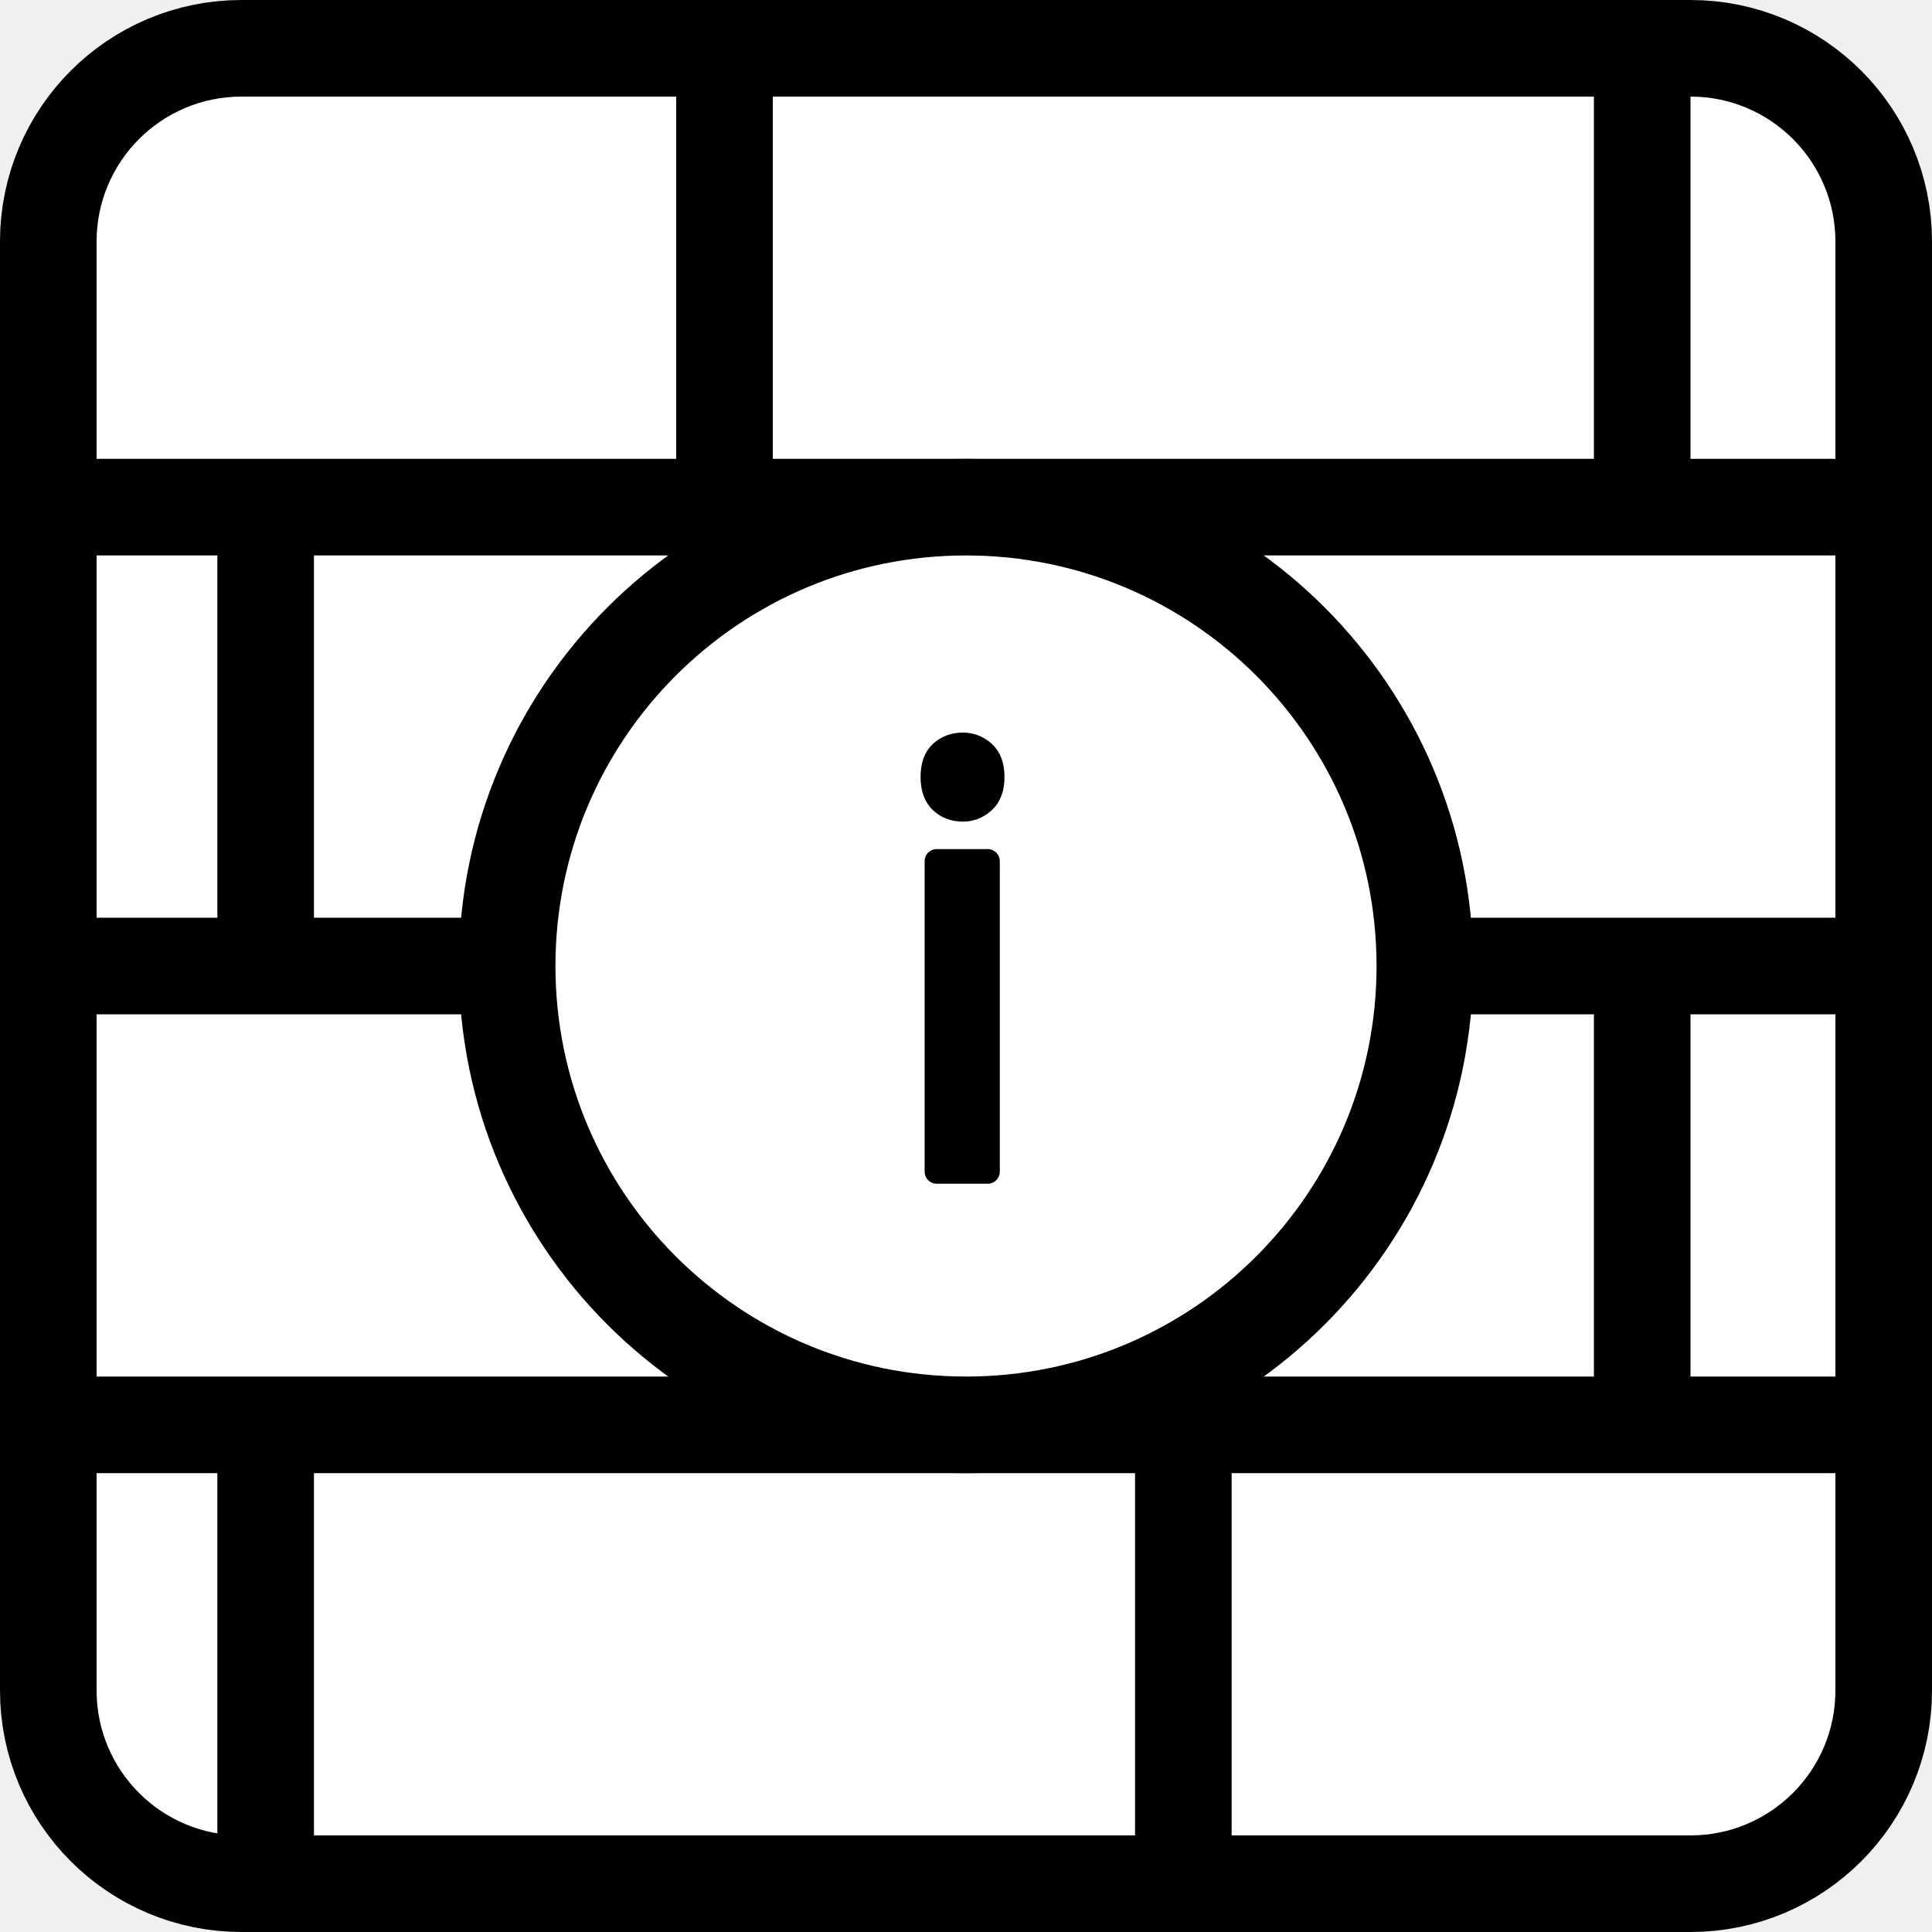
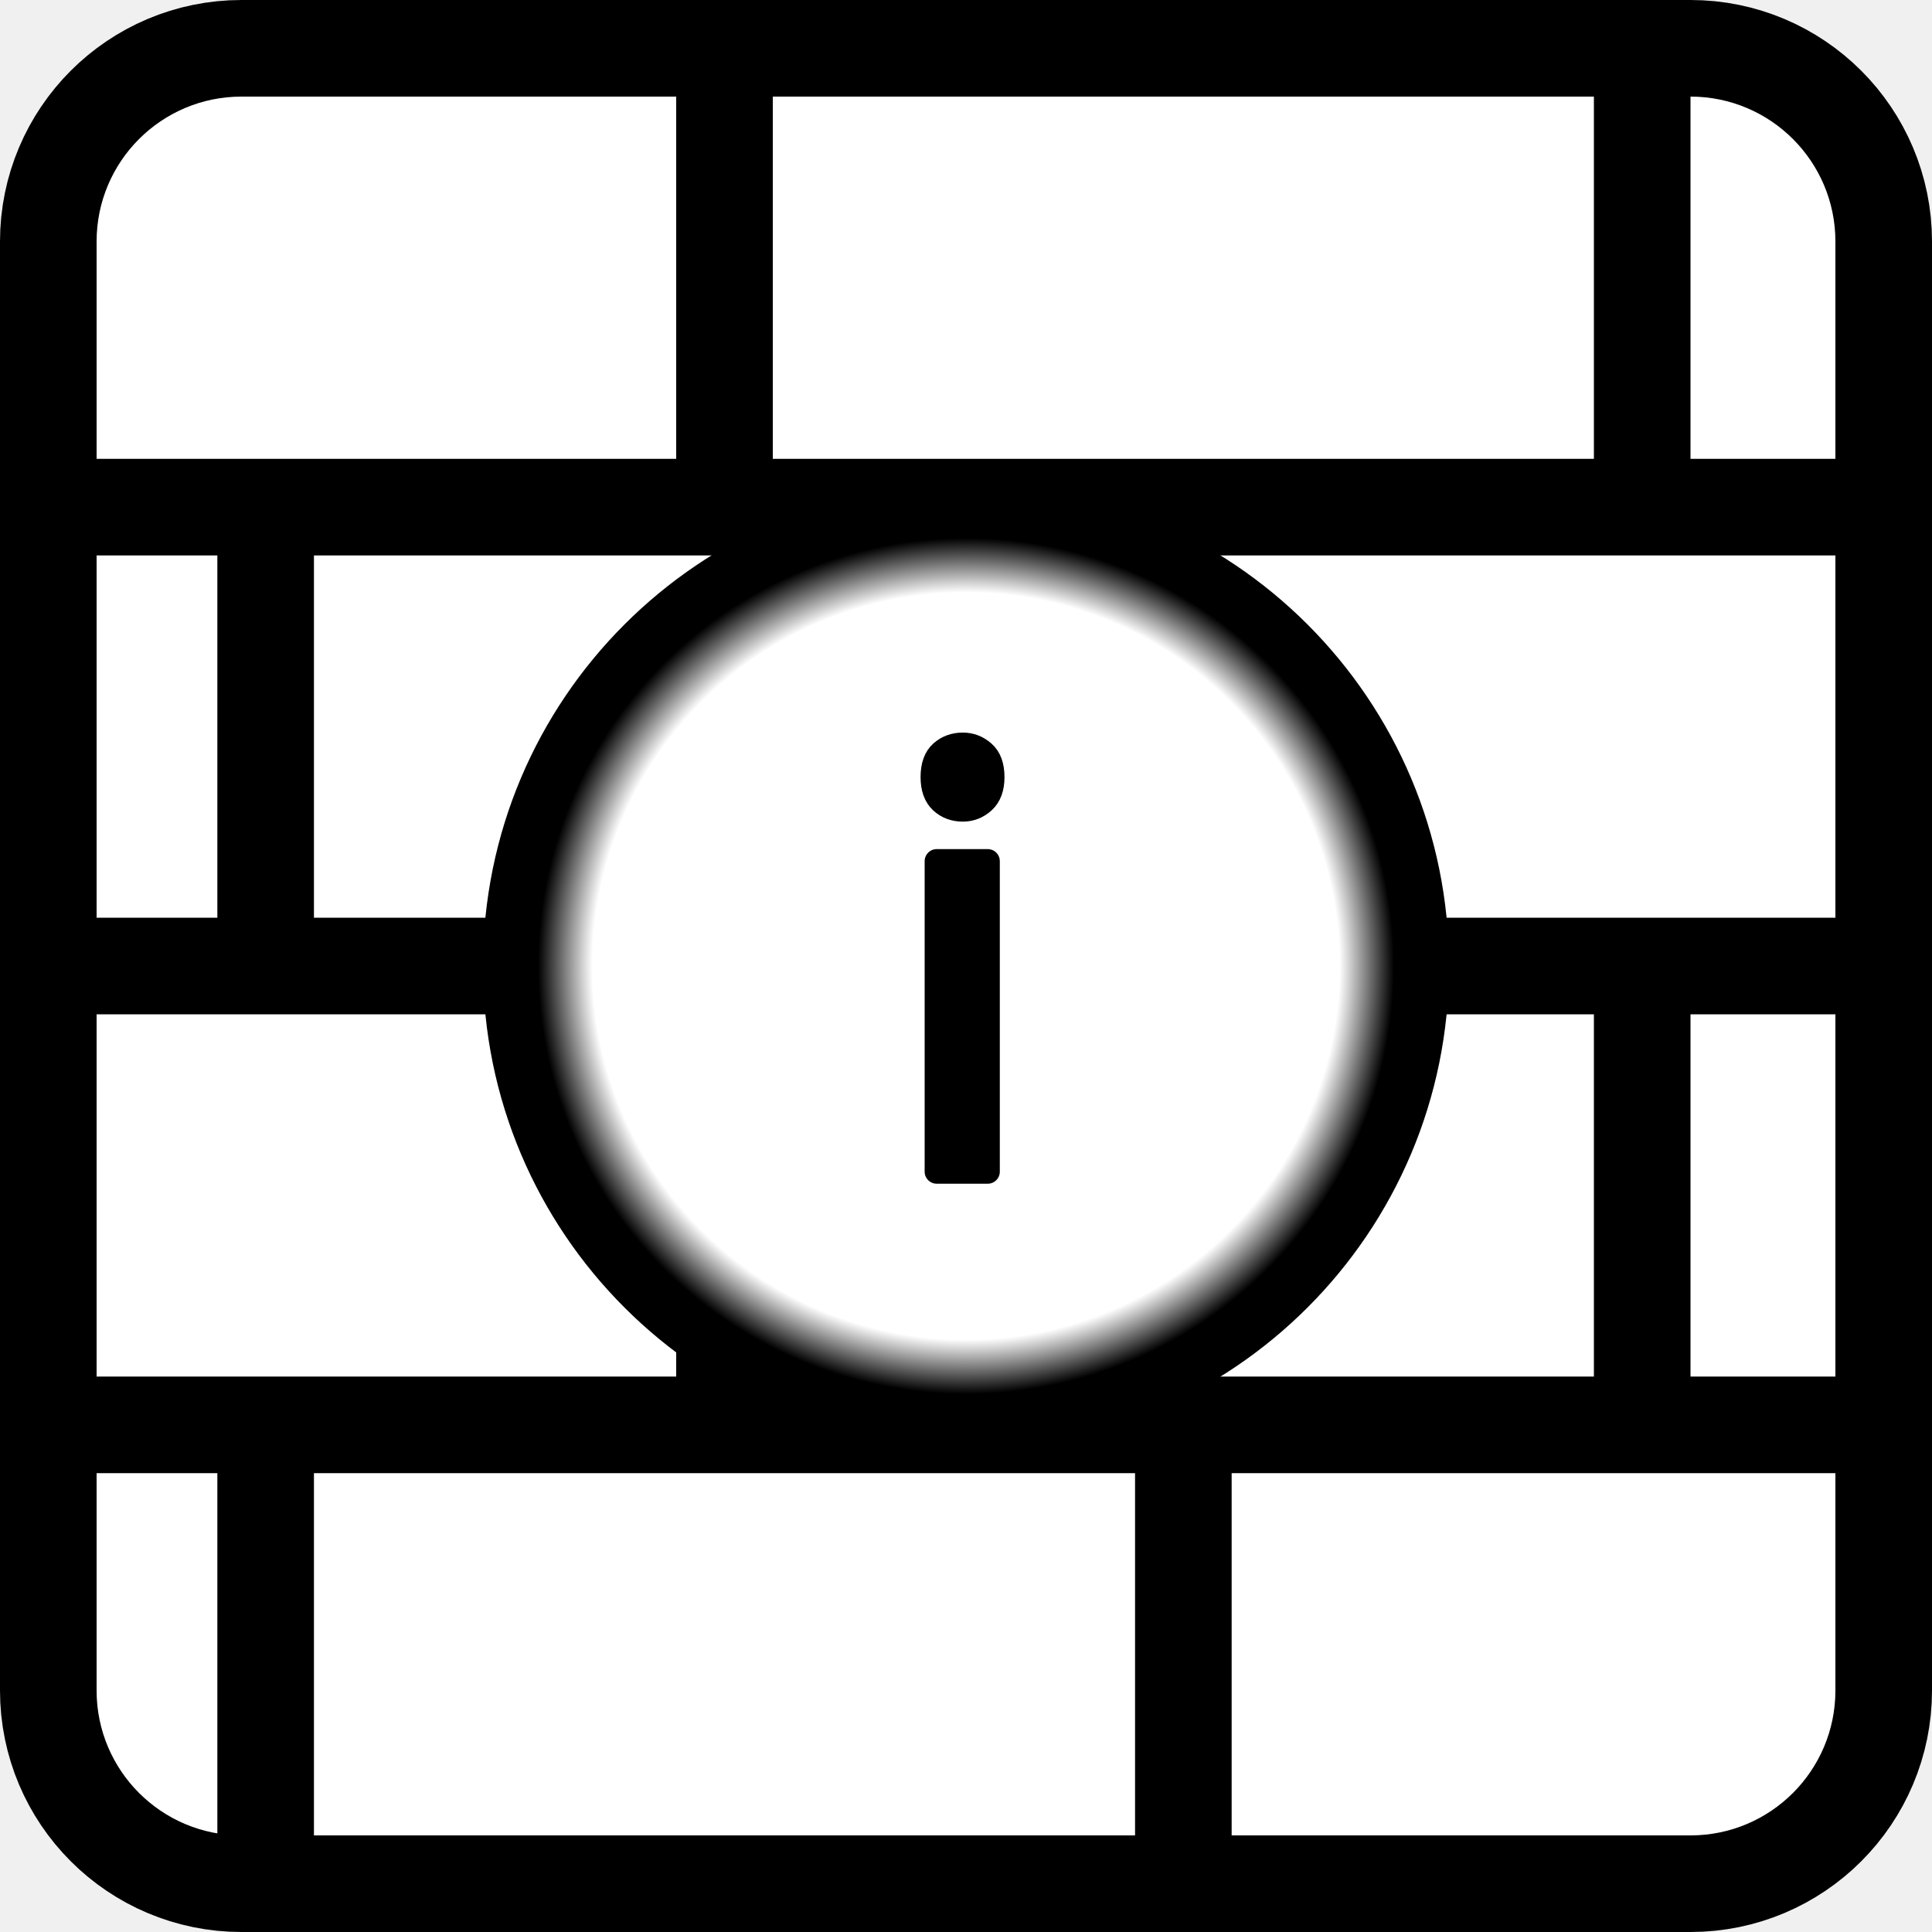
<svg xmlns="http://www.w3.org/2000/svg" xmlns:xlink="http://www.w3.org/1999/xlink" width="200mm" height="200mm" viewBox="0 0 200 200" version="1.1" id="svg5">
  <defs id="defs2">
+     <linearGradient id="linearGradient16886">
+       <stop style="stop-color:#ffffff;stop-opacity:1;" offset="0.814" id="stop16882" />
+       <stop style="stop-color:#000000;stop-opacity:1;" offset="0.933" id="stop16884" />
+     </linearGradient>
    <linearGradient id="linearGradient2582">
      <stop style="stop-color:#000000;stop-opacity:1;" offset="0" id="stop2580" />
    </linearGradient>
    <linearGradient xlink:href="#linearGradient2582" id="linearGradient2584" x1="12.461" y1="101.41" x2="187.88" y2="101.41" gradientUnits="userSpaceOnUse" gradientTransform="matrix(0.9574167,0,0,0.9574167,1.732145,0.7249908)" />
+     <radialGradient xlink:href="#linearGradient16886" id="radialGradient16888" cx="100" cy="100" fx="100" fy="100" r="47.5" gradientUnits="userSpaceOnUse" />
  </defs>
  <g id="layer1">
    <rect style="opacity:1;fill:#ffffff;fill-opacity:1;stroke:url(#linearGradient2584);stroke-width:20;stroke-linecap:round;stroke-linejoin:round;stroke-dasharray:none;stroke-opacity:1;paint-order:markers stroke fill" id="rect360" width="180" height="180" x="10" y="10" rx="15" ry="15" />
    <path style="fill:#000000;fill-opacity:1;fill-rule:nonzero;stroke:#000000;stroke-width:10;stroke-linecap:butt;stroke-linejoin:round;stroke-dasharray:none;stroke-opacity:1;paint-order:normal" d="M 122.5,147.5 V 195" id="path9038-2-2" />
    <path style="fill:#000000;fill-opacity:1;fill-rule:nonzero;stroke:#000000;stroke-width:10;stroke-linecap:butt;stroke-linejoin:round;stroke-dasharray:none;stroke-opacity:1;paint-order:normal" d="M 75,5 V 52.5" id="path9038" />
    <path style="fill:#000000;fill-opacity:1;fill-rule:nonzero;stroke:#000000;stroke-width:10;stroke-linecap:butt;stroke-linejoin:round;stroke-dasharray:none;stroke-opacity:1;paint-order:normal" d="M 27.5,147.5 V 195" id="path9038-2" />
    <path style="fill:#000000;fill-opacity:1;fill-rule:nonzero;stroke:#000000;stroke-width:10;stroke-linecap:square;stroke-linejoin:round;stroke-dasharray:none;stroke-opacity:1;paint-order:normal" d="m 75,103.642 v 41.655" id="path9038-17" />
    <path style="fill:#000000;fill-opacity:1;fill-rule:nonzero;stroke:#000000;stroke-width:10;stroke-linecap:square;stroke-linejoin:round;stroke-dasharray:none;stroke-opacity:1;paint-order:normal" d="m 170,105 v 38.304" id="path9038-43" />
    <path style="fill:#000000;fill-opacity:1;fill-rule:nonzero;stroke:#000000;stroke-width:10;stroke-linecap:square;stroke-linejoin:round;stroke-dasharray:none;stroke-opacity:1;paint-order:normal" d="M 27.5,57.098 V 95.402" id="path9038-1" />
    <path style="fill:#ffffff;fill-opacity:1;stroke:#000000;stroke-width:10;stroke-linecap:square;stroke-linejoin:round;stroke-dasharray:none;stroke-opacity:1;paint-order:markers stroke fill" d="M 5,147.5 195,147.5" id="path3557-0" />
    <path style="fill:#ffffff;fill-opacity:1;stroke:#000000;stroke-width:10;stroke-linecap:square;stroke-linejoin:round;stroke-dasharray:none;stroke-opacity:1;paint-order:markers stroke fill" d="m 5,100 190,3e-5" id="path3557-3" />
    <path style="opacity:1;fill:#ffffff;fill-opacity:1;fill-rule:nonzero;stroke:#000000;stroke-width:10;stroke-linecap:square;stroke-linejoin:round;stroke-dasharray:none;stroke-opacity:1;paint-order:normal" d="M 5,52.5 195,52.5" id="path3557" />
-     <circle style="opacity:1;fill:#ffffff;fill-opacity:1;fill-rule:nonzero;stroke:#000000;stroke-width:10;stroke-linecap:square;stroke-linejoin:round;stroke-dasharray:none;stroke-opacity:1;paint-order:normal" id="path8804" cy="100" cx="100" r="47.5" />
+     <circle style="opacity:1;fill:url(#radialGradient16888);fill-opacity:1;fill-rule:nonzero;paint-order:normal;stroke:#000000;stroke-opacity:1;stroke-width:5;stroke-dasharray:none" id="path8804" cy="100" cx="100" r="47.5" />
    <text xml:space="preserve" style="font-style:normal;font-variant:normal;font-weight:normal;font-stretch:normal;font-size:59.972px;font-family:'Arial Rounded MT Bold';-inkscape-font-specification:'Arial Rounded MT Bold, ';opacity:1;fill:#000000;fill-opacity:1;fill-rule:nonzero;stroke:#000000;stroke-width:2.5;stroke-linecap:square;stroke-linejoin:round;stroke-dasharray:none;stroke-opacity:1;paint-order:normal" x="91.874" y="121.289" id="text8872">
      <tspan id="tspan8870" style="font-style:normal;font-variant:normal;font-weight:normal;font-stretch:normal;font-size:59.972px;font-family:'Arial Rounded MT Bold';-inkscape-font-specification:'Arial Rounded MT Bold, ';stroke-width:2.5;stroke-dasharray:none;fill:#000000;fill-opacity:1" x="91.874" y="121.289">i</tspan>
    </text>
    <path style="fill:#000000;fill-opacity:1;fill-rule:nonzero;stroke:#000000;stroke-width:10;stroke-linecap:butt;stroke-linejoin:round;stroke-dasharray:none;stroke-opacity:1;paint-order:normal" d="M 170,5 V 52.5" id="path9038-4" />
  </g>
</svg>
